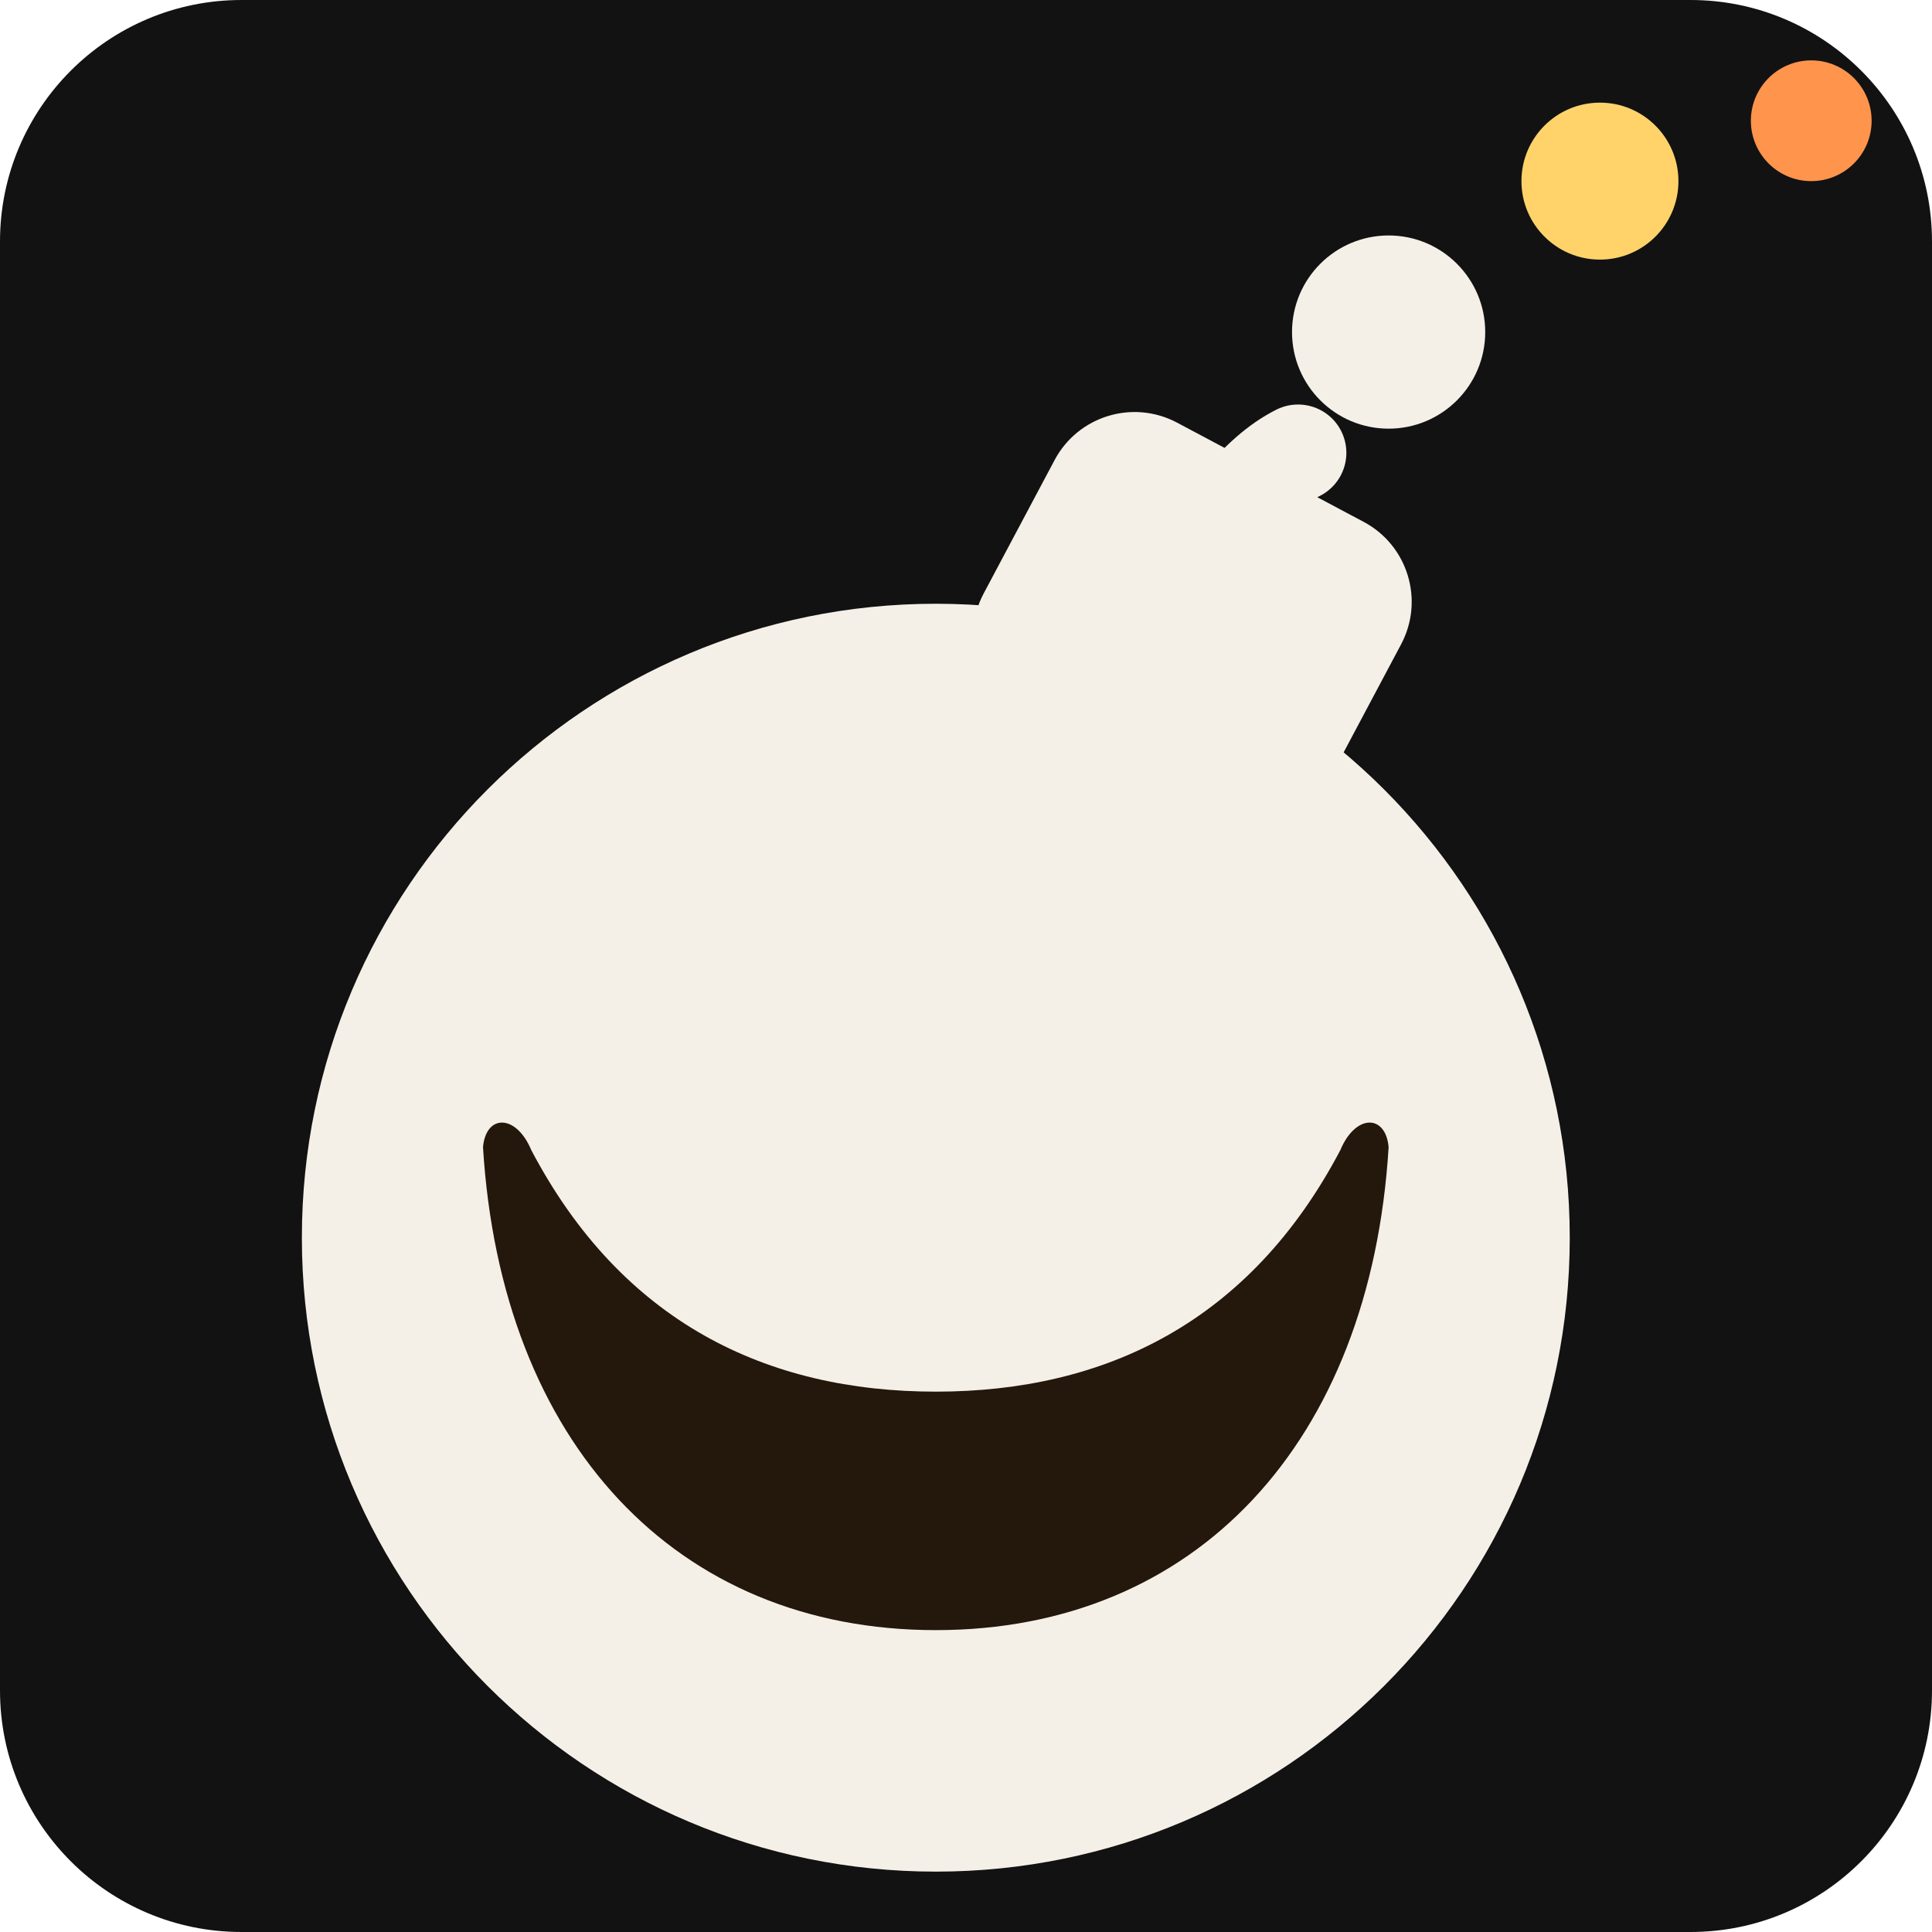
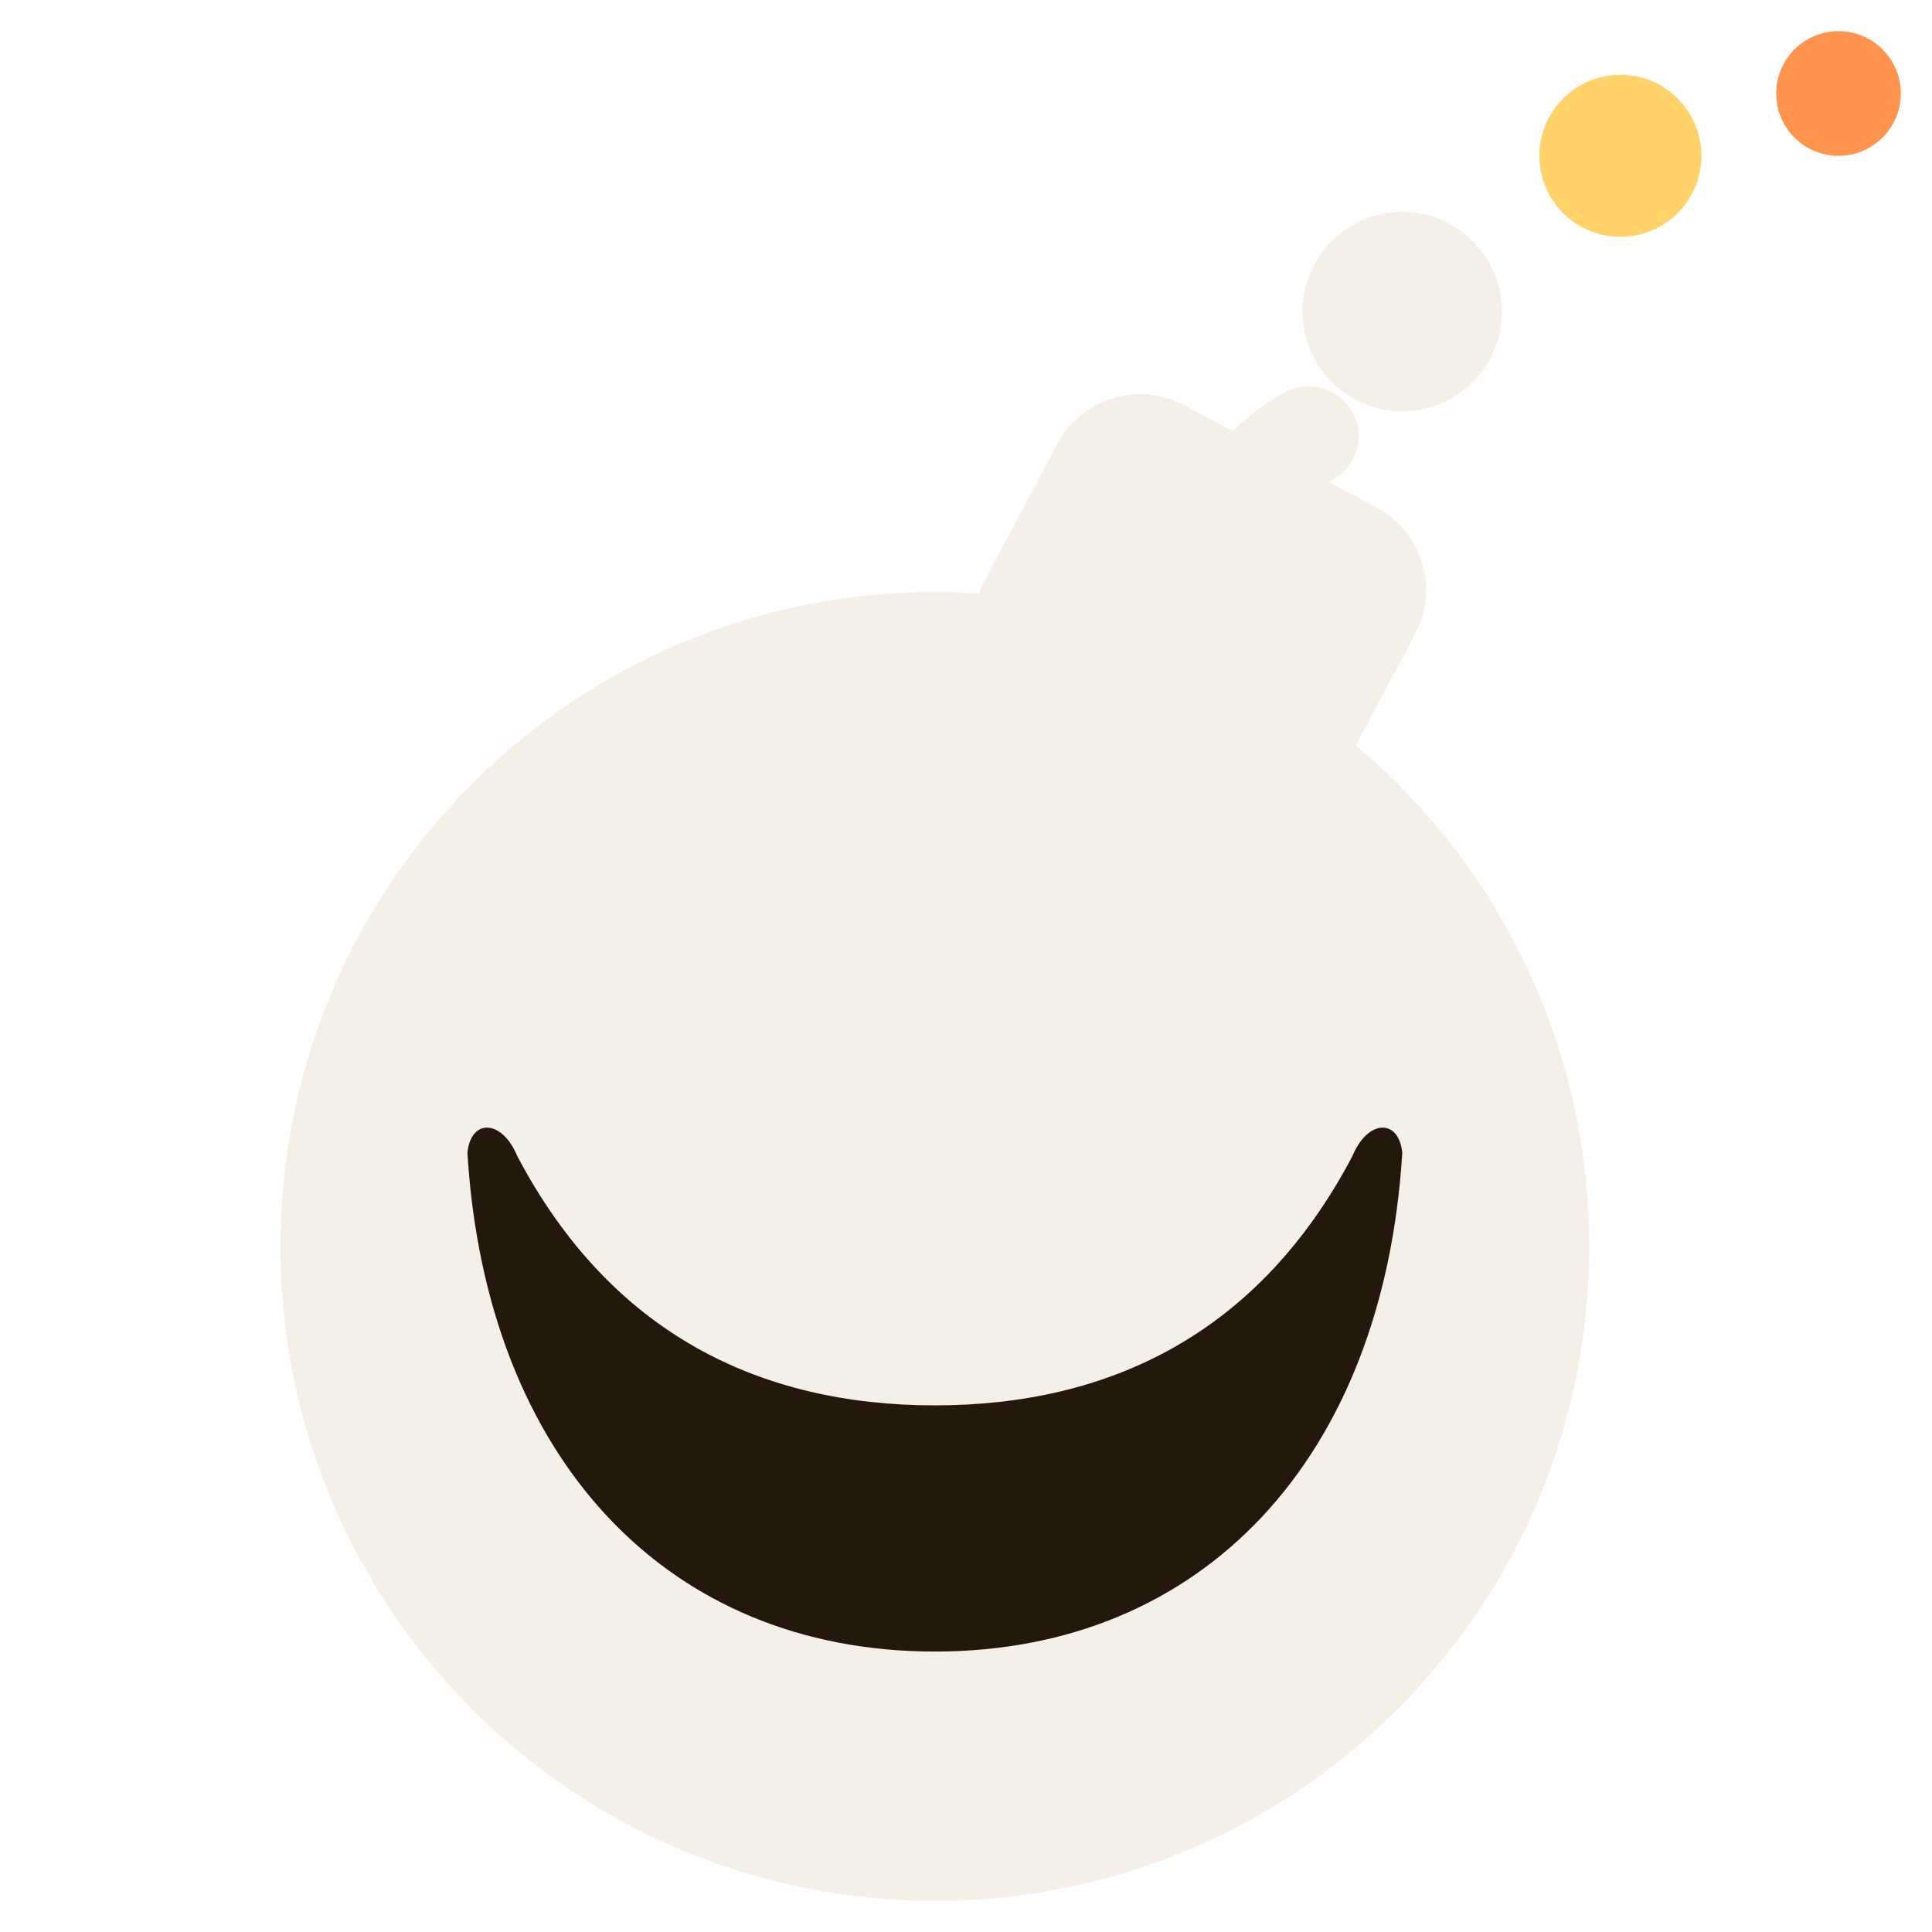
- <svg xmlns="http://www.w3.org/2000/svg" viewBox="0 0 64 64" class="fuzl-mascot" style="color:#f5f0e7">
-   <rect width="64" height="64" rx="8" fill="#121212" />
+ <svg xmlns="http://www.w3.org/2000/svg" viewBox="1 1 62 62" class="fuzl-mascot" style="color:#f5f0e7">
+   <style>@media(prefers-color-scheme:light){.mascot-body{color:#24170b}.mascot-smile{fill:#f5f0e7}.fuse-dot-near{stroke:#24170b;stroke-width:.7}}</style>
  <g class="mascot-body" fill="currentColor">
    <path d="M39 20Q41 16 43 15" fill="none" stroke="currentColor" stroke-width="3.2" stroke-linecap="round" />
    <rect x="33" y="15" width="13" height="11" rx="3" transform="rotate(28 39.5 20.5)" />
    <circle cx="31" cy="41" r="21" />
    <path class="mascot-smile" d="M16 38C16.1 36.9 17.1 36.9 17.6 38.1C20.6 43.8 25.4 46.1 31 46.1C36.6 46.1 41.4 43.8 44.4 38.1C44.9 36.9 45.9 36.9 46 38C45.4 47.8 39.6 54 31 54C22.4 54 16.6 47.8 16 38Z" fill="#24170b" />
  </g>
  <circle class="fuse-dot fuse-dot-far" cx="60" cy="4" r="2" fill="#ff944d" />
  <circle class="fuse-dot fuse-dot-middle" cx="53" cy="6" r="2.6" fill="#ffd36a" />
  <circle class="fuse-dot fuse-dot-near" cx="46" cy="11" r="3.2" fill="#f5f0e7" />
</svg>
